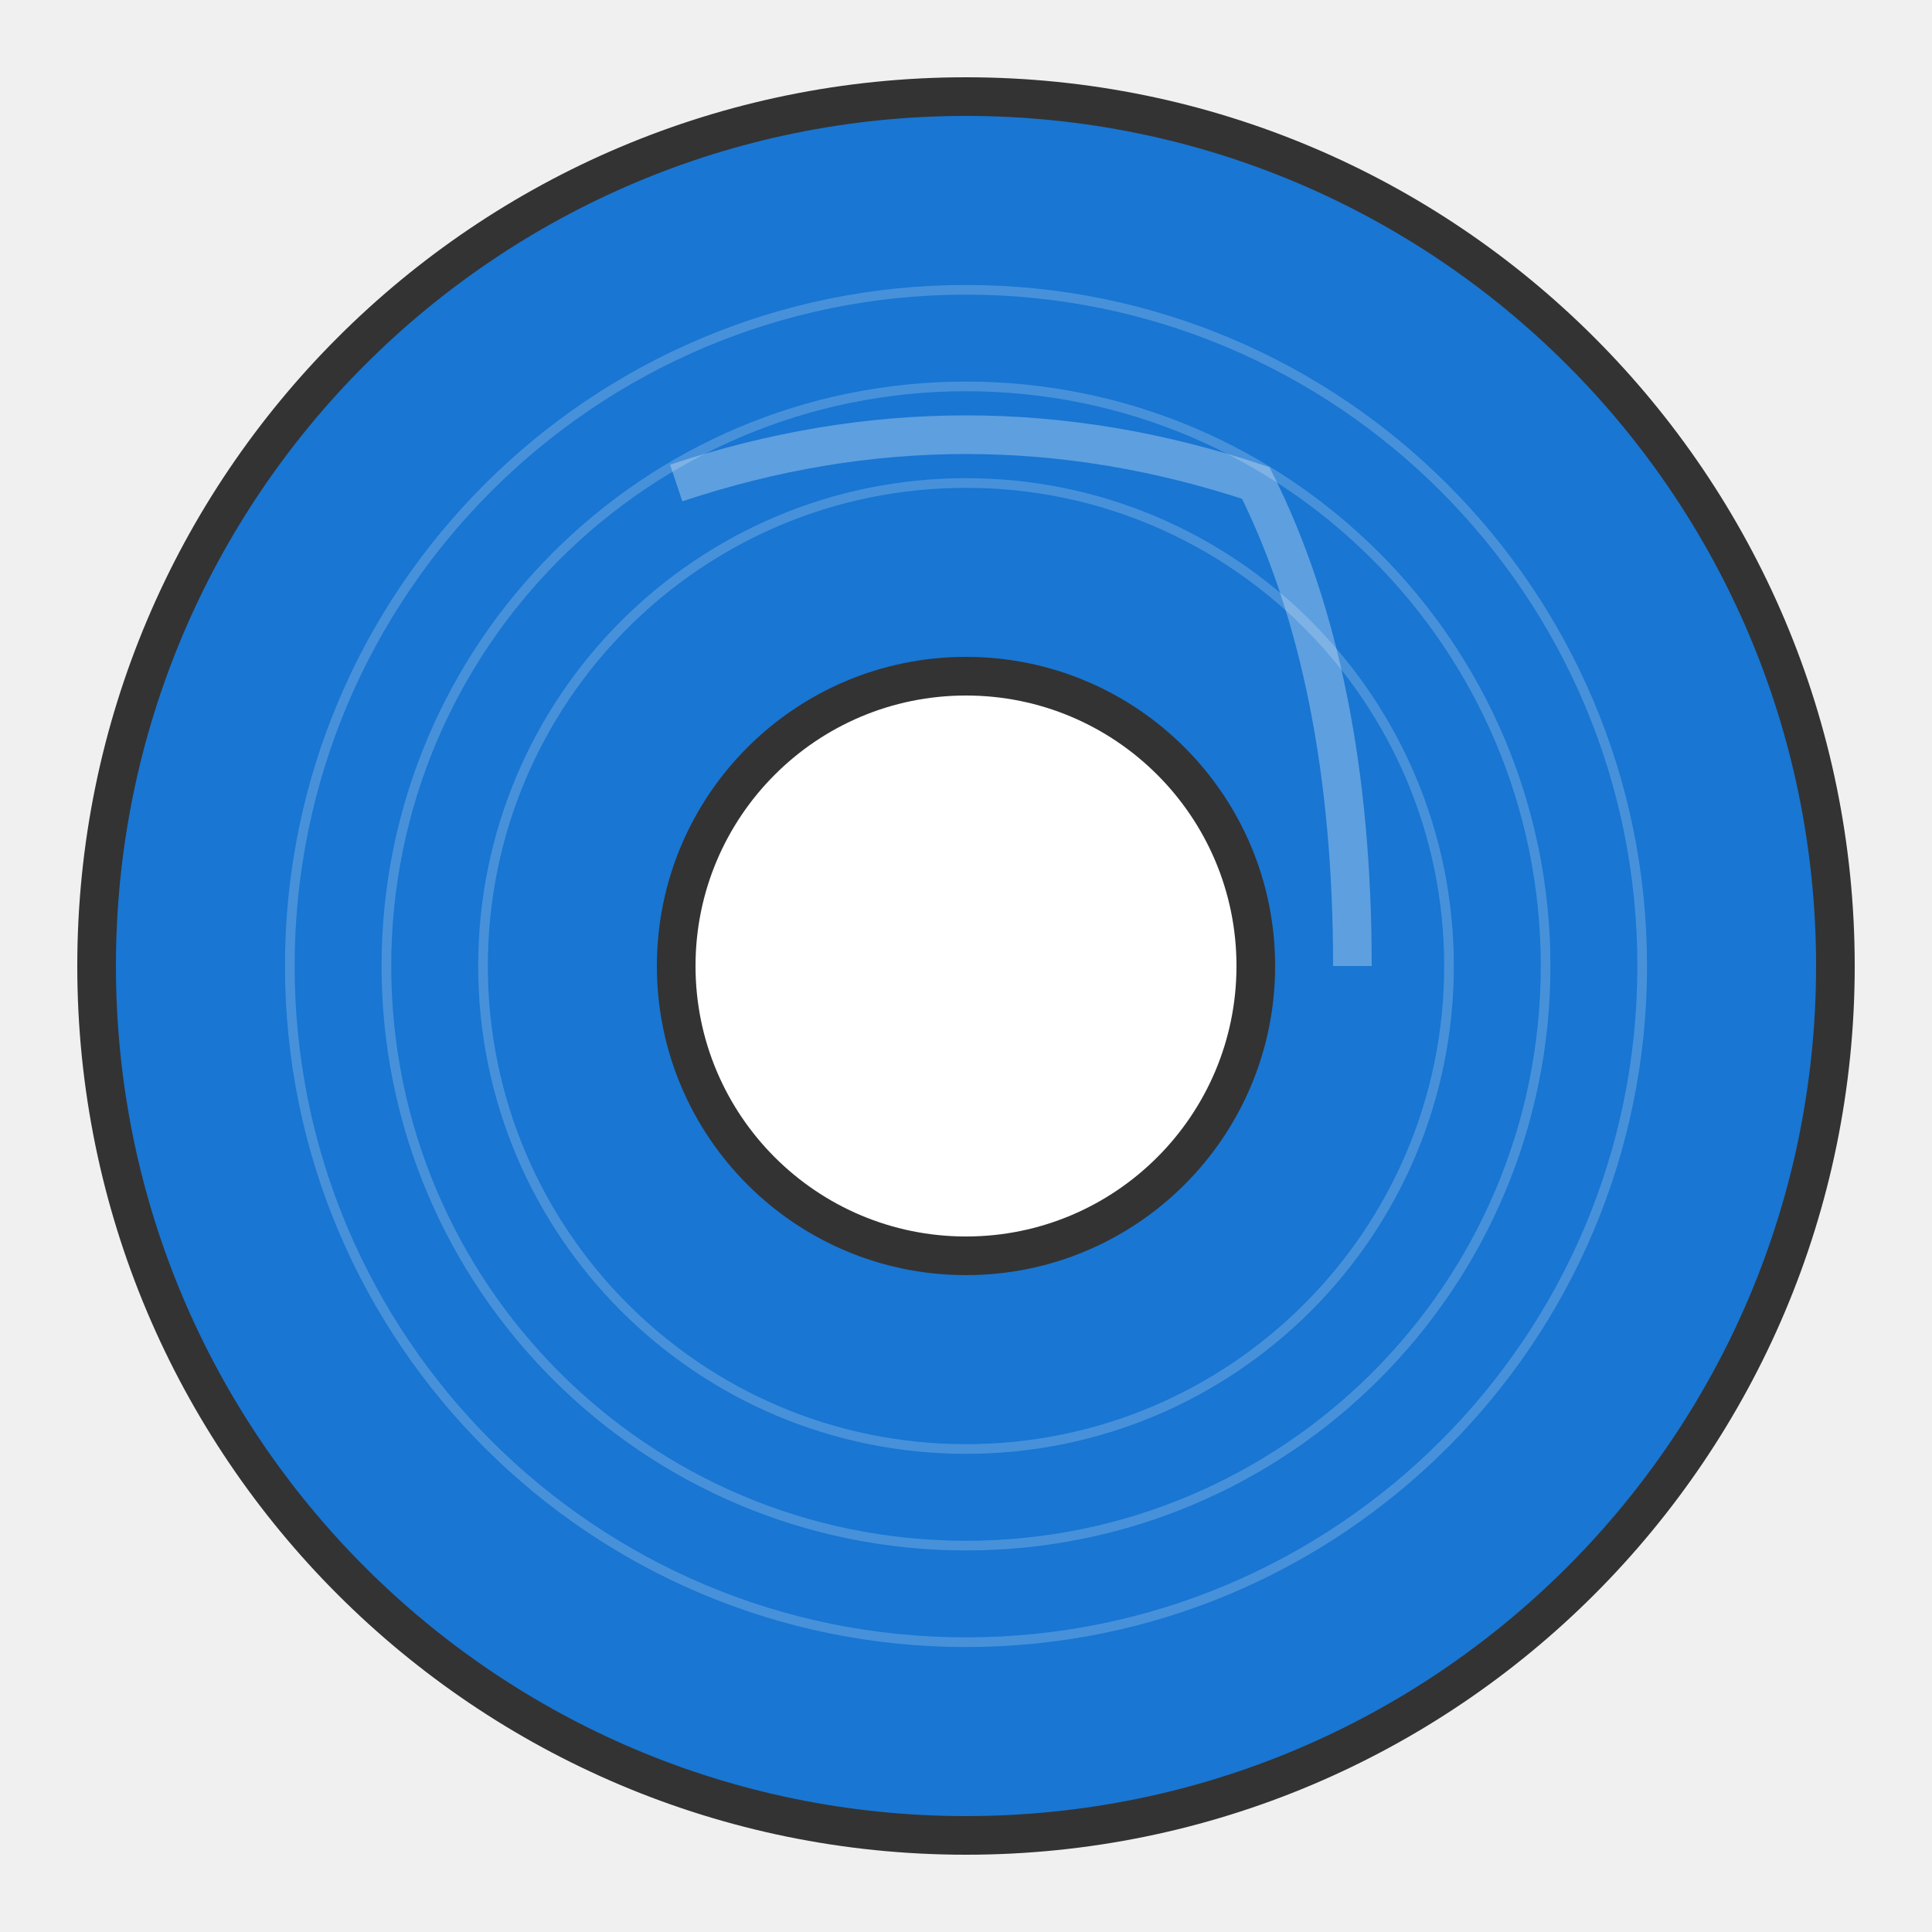
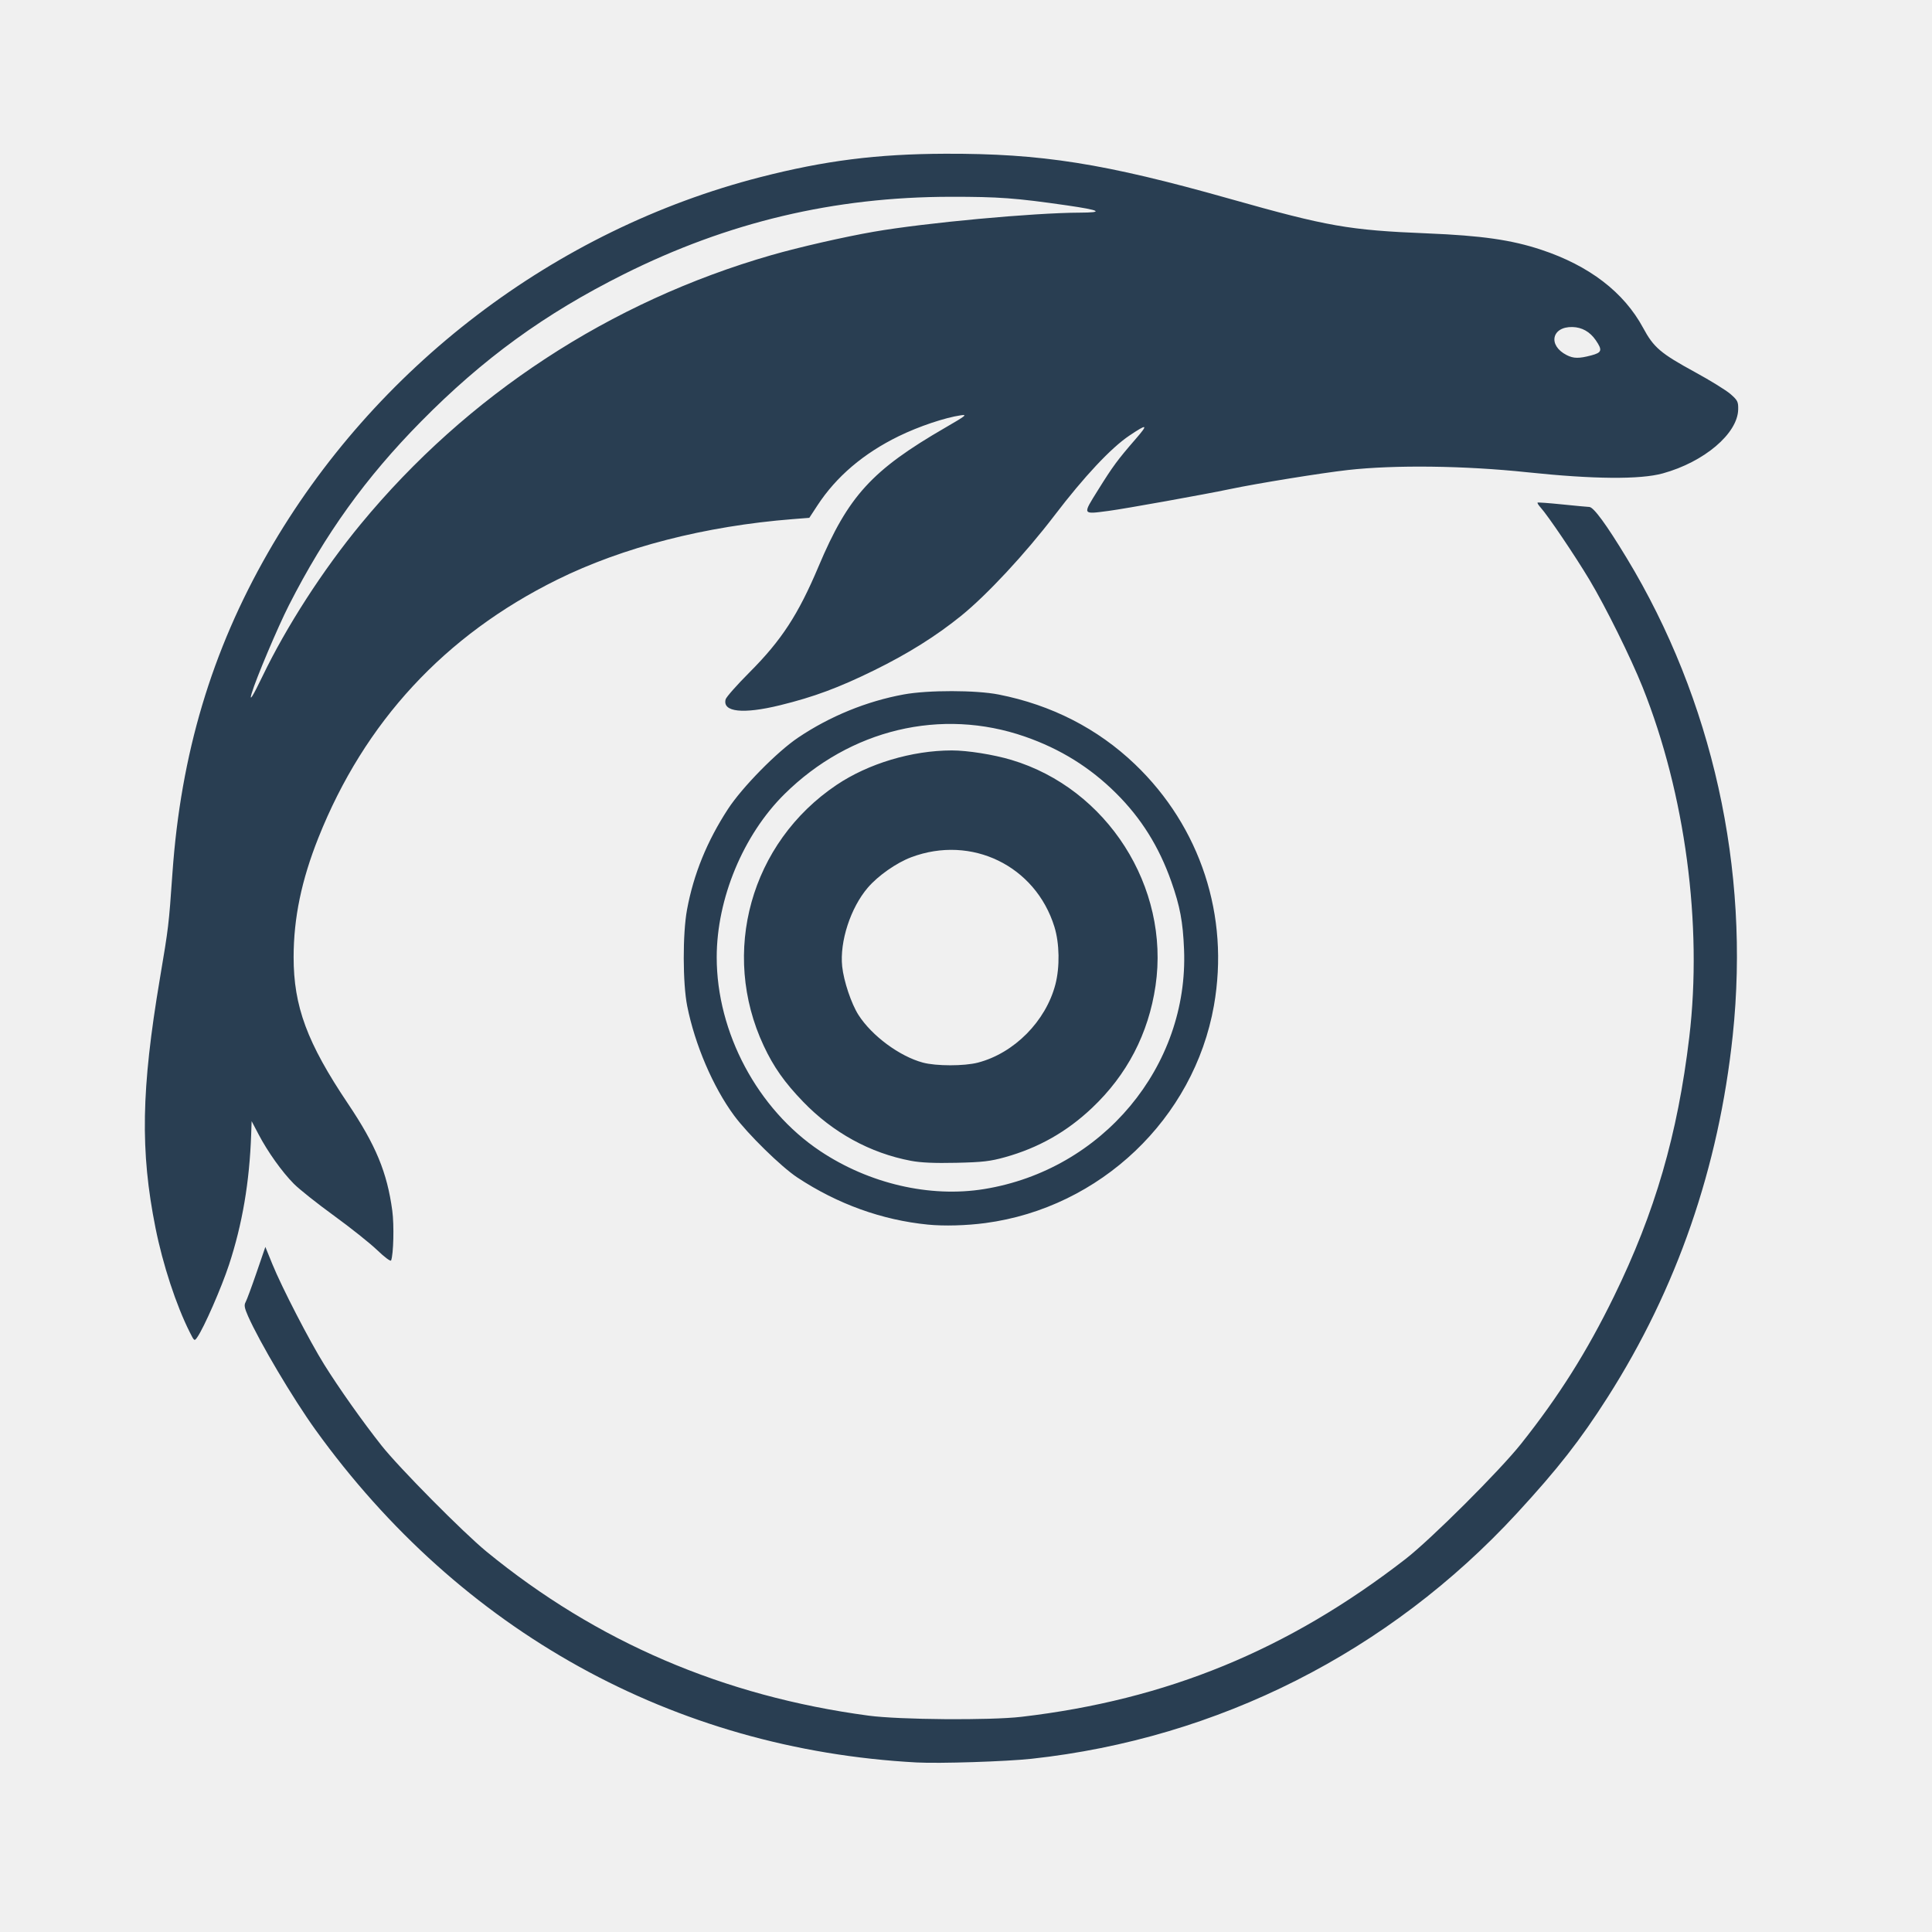
- <svg xmlns="http://www.w3.org/2000/svg" viewBox="0 0 100 100" width="100" height="100">
-   <circle cx="50" cy="50" r="45" fill="#1976d2" stroke="#333" stroke-width="2" />
-   <circle cx="50" cy="50" r="15" fill="#fff" stroke="#333" stroke-width="2" />
-   <path d="M 35 25 Q 50 20, 65 25 Q 70 35, 70 50" fill="none" stroke="#fff" stroke-width="2" opacity="0.3" />
-   <circle cx="50" cy="50" r="35" fill="none" stroke="#fff" stroke-width="0.5" opacity="0.2" />
-   <circle cx="50" cy="50" r="30" fill="none" stroke="#fff" stroke-width="0.5" opacity="0.2" />
-   <circle cx="50" cy="50" r="25" fill="none" stroke="#fff" stroke-width="0.5" opacity="0.2" />
+ <svg xmlns="http://www.w3.org/2000/svg" version="1.1" id="svg1" width="1024" height="1024" viewBox="0 0 1024 1024">
+   <defs id="defs1" />
+   <g id="g1">
+     <path style="fill:#293e52;fill-opacity:1;stroke:none;stroke-opacity:1" d="m 485.867,934.142 c -128.777,-6.924 -241.776,-69.466 -318.723,-176.404 -11.839,-16.453 -29.553,-46.331 -35.67,-60.162 -1.9,-4.296 -2.176,-5.854 -1.31,-7.391 0.603,-1.071 3.209,-8.099 5.79,-15.619 l 4.693,-13.672 3.731,9.172 c 4.984,12.251 19.714,40.774 27.459,53.172 7.973,12.762 20.338,30.231 30.435,43 9.23,11.672 43.291,46.073 55.595,56.151 58.357,47.8 125.54,76.644 202.5,86.94 16.376,2.191 64.439,2.56 81,0.622 77.137,-9.026 141.246,-35.352 203.5,-83.565 13.416,-10.39 49.979,-46.837 61.343,-61.148 20.073,-25.279 34.825,-48.679 49.171,-78 21.796,-44.547 33.812,-85.885 39.968,-137.5 7.111,-59.624 -2.135,-128.995 -24.724,-185.5 -6.251,-15.638 -19.666,-42.731 -28.222,-57 -7.726,-12.885 -21.945,-33.923 -25.849,-38.246 -1.116,-1.235 -1.839,-2.402 -1.608,-2.592 0.231,-0.19 6.046,0.232 12.921,0.937 6.875,0.706 13.4,1.318 14.5,1.36 2.3,0.088 9.054,9.313 19.797,27.041 45.468,75.031 65.525,165.306 56.223,253.055 -7.43,70.093 -29.599,134.201 -66.337,191.835 -14.423,22.627 -26.372,37.905 -48.028,61.41 -67.756,73.542 -158.324,119.371 -257.186,130.14 -13.551,1.476 -48.881,2.614 -60.97,1.964 z m -385.294,-228.039 c -7.241,-14.412 -14.258,-35.792 -18.172,-55.365 -8.126,-40.635 -7.548,-73.381 2.332,-132 4.642,-27.544 4.702,-28.044 6.666,-56 4.433,-63.085 20.757,-117.769 50.748,-170 56.276,-98.009 151.901,-170.902 260.868,-198.853 34.193,-8.771 61.803,-12.269 97.853,-12.397 51.131,-0.182 84.412,5.085 151,23.897 51.913,14.666 63,16.607 104.597,18.314 28.915,1.186 44.647,3.443 60.403,8.666 25.512,8.457 43.86,22.534 54.053,41.471 5.554,10.319 9.262,13.479 27.465,23.402 8.071,4.4 16.544,9.636 18.828,11.636 3.766,3.297 4.145,4.057 4.06,8.145 -0.265,12.784 -18.023,27.844 -39.965,33.892 -12.018,3.313 -36.793,3.102 -71.942,-0.613 -33.174,-3.506 -70.173,-3.964 -95,-1.176 -14.094,1.583 -47.984,7.07 -62.522,10.123 -13.346,2.803 -55.775,10.425 -64.135,11.521 -14.25,1.869 -14.034,2.283 -5.738,-11.028 7.885,-12.652 10.309,-15.943 19.841,-26.932 6.974,-8.04 6.401,-8.385 -3.214,-1.939 -9.732,6.524 -23.923,21.659 -39.729,42.371 -15.483,20.289 -35.811,42.136 -49.501,53.2 -13.295,10.745 -28.095,20.016 -46,28.815 -18.832,9.255 -32.011,14.147 -49.975,18.55 -19.58,4.799 -30.559,3.606 -28.798,-3.129 0.318,-1.217 6.022,-7.669 12.676,-14.337 16.949,-16.987 25.804,-30.569 36.574,-56.098 15.766,-37.372 28.262,-51.058 67.192,-73.588 10.873,-6.293 11.847,-7.066 8.24,-6.538 -8.484,1.242 -22.286,5.884 -32.909,11.07 -18.653,9.106 -33.109,21.406 -43.091,36.665 l -4.323,6.609 -8.793,0.694 c -46.339,3.659 -90.038,14.887 -124.793,32.062 -59.613,29.46 -102.158,75.426 -126.6,136.778 -8.961,22.493 -13.128,42.542 -13.146,63.248 -0.022,26.135 7.157,45.496 28.835,77.764 14.757,21.966 20.739,36.428 23.468,56.736 1.015,7.553 0.647,23.001 -0.627,26.32 -0.258,0.673 -3.421,-1.669 -7.344,-5.44 -3.79,-3.642 -14.137,-11.883 -22.994,-18.313 -8.857,-6.43 -18.411,-14.025 -21.232,-16.879 -6.292,-6.365 -13.788,-16.873 -18.683,-26.189 l -3.678,-7 -0.243,7 c -0.878,25.259 -4.67,47.567 -11.748,69.114 -3.989,12.145 -13.289,33.379 -16.837,38.444 -1.497,2.138 -1.56,2.095 -3.966,-2.693 z m 38.528,-347.615 c 12.73,-26.463 32.116,-56.487 52.14,-80.75 56.434,-68.383 132.089,-117.928 217.626,-142.518 14.688,-4.222 38.51,-9.664 54.296,-12.403 27.24,-4.727 84.544,-10.035 109.126,-10.109 13.189,-0.04 10.92,-1.298 -6.998,-3.88 -26.952,-3.884 -36.001,-4.551 -61.425,-4.526 -61.701,0.059 -118.032,13.421 -173.406,41.131 -41.83,20.932 -74.464,44.657 -107.409,78.085 -29.234,29.662 -50.633,59.427 -69.896,97.22 -5.821,11.422 -17.528,39.11 -19.765,46.75 -1.416,4.836 0.529,1.771 5.71,-9 z M 843.367,188.379 c 5.7,-1.505 6.065,-2.734 2.401,-8.081 -3.053,-4.455 -7.314,-6.856 -12.367,-6.969 -11.038,-0.246 -13.081,9.769 -3.034,14.872 3.659,1.859 6.486,1.897 13,0.178 z m -351.5,460.693 c -24.421,-2.41 -47.915,-10.882 -69.258,-24.973 -8.573,-5.66 -26.266,-22.994 -33.543,-32.862 -11.159,-15.131 -20.77,-37.589 -24.837,-58.036 -2.393,-12.028 -2.444,-38.321 -0.1,-51.022 3.479,-18.847 10.618,-36.383 21.757,-53.442 7.522,-11.52 25.959,-30.274 37.173,-37.811 16.836,-11.317 36.337,-19.279 56.02,-22.87 12.86,-2.347 38.193,-2.316 50.253,0.06 27.958,5.509 52.421,18.024 72.208,36.941 34.739,33.211 50.236,80.572 41.863,127.94 -10.589,59.907 -60.246,107.148 -121.145,115.253 -10.073,1.341 -21.9,1.661 -30.39,0.823 z m 29.752,-18.843 c 62.72,-10.172 108.459,-64.995 105.951,-126.991 -0.593,-14.662 -2.15,-22.96 -6.754,-36 -6.547,-18.542 -15.987,-33.625 -29.342,-46.88 -13.737,-13.634 -29.489,-23.417 -48.182,-29.924 -44.394,-15.452 -92.744,-3.908 -127.487,30.441 -21.878,21.63 -35.925,55.435 -35.935,86.482 -0.013,39.924 21.667,80.562 54.782,102.687 25.973,17.354 58.243,24.844 86.967,20.185 z m -38.844,-14.984 c -21.556,-4.078 -41.292,-14.903 -57.136,-31.338 -9.827,-10.194 -15.591,-18.371 -20.832,-29.556 -23.178,-49.46 -6.942,-107.693 38.56,-138.3 16.915,-11.378 39.989,-18.289 61.119,-18.307 8.291,-0.007 22.049,2.178 31.541,5.01 50.801,15.155 84.138,67.398 76.424,119.765 -3.733,25.341 -15.08,47.155 -33.67,64.727 -13.413,12.679 -28.399,21.159 -46.108,26.093 -7.865,2.191 -11.863,2.651 -25.806,2.968 -11.575,0.263 -18.766,-0.054 -24.091,-1.061 z m 35.539,-52.036 c 19.224,-5.007 35.996,-21.941 41.074,-41.472 2.396,-9.214 2.179,-21.779 -0.526,-30.5 -10.047,-32.39 -43.945,-48.87 -75.873,-36.887 -7.822,2.936 -17.577,9.766 -23.029,16.124 -9.15,10.671 -14.972,28.569 -13.586,41.763 0.819,7.796 4.838,19.765 8.627,25.692 7.069,11.058 21.765,21.936 34.14,25.269 7.037,1.895 21.917,1.901 29.173,0.011 z" id="path1" />
+   </g>
</svg>
